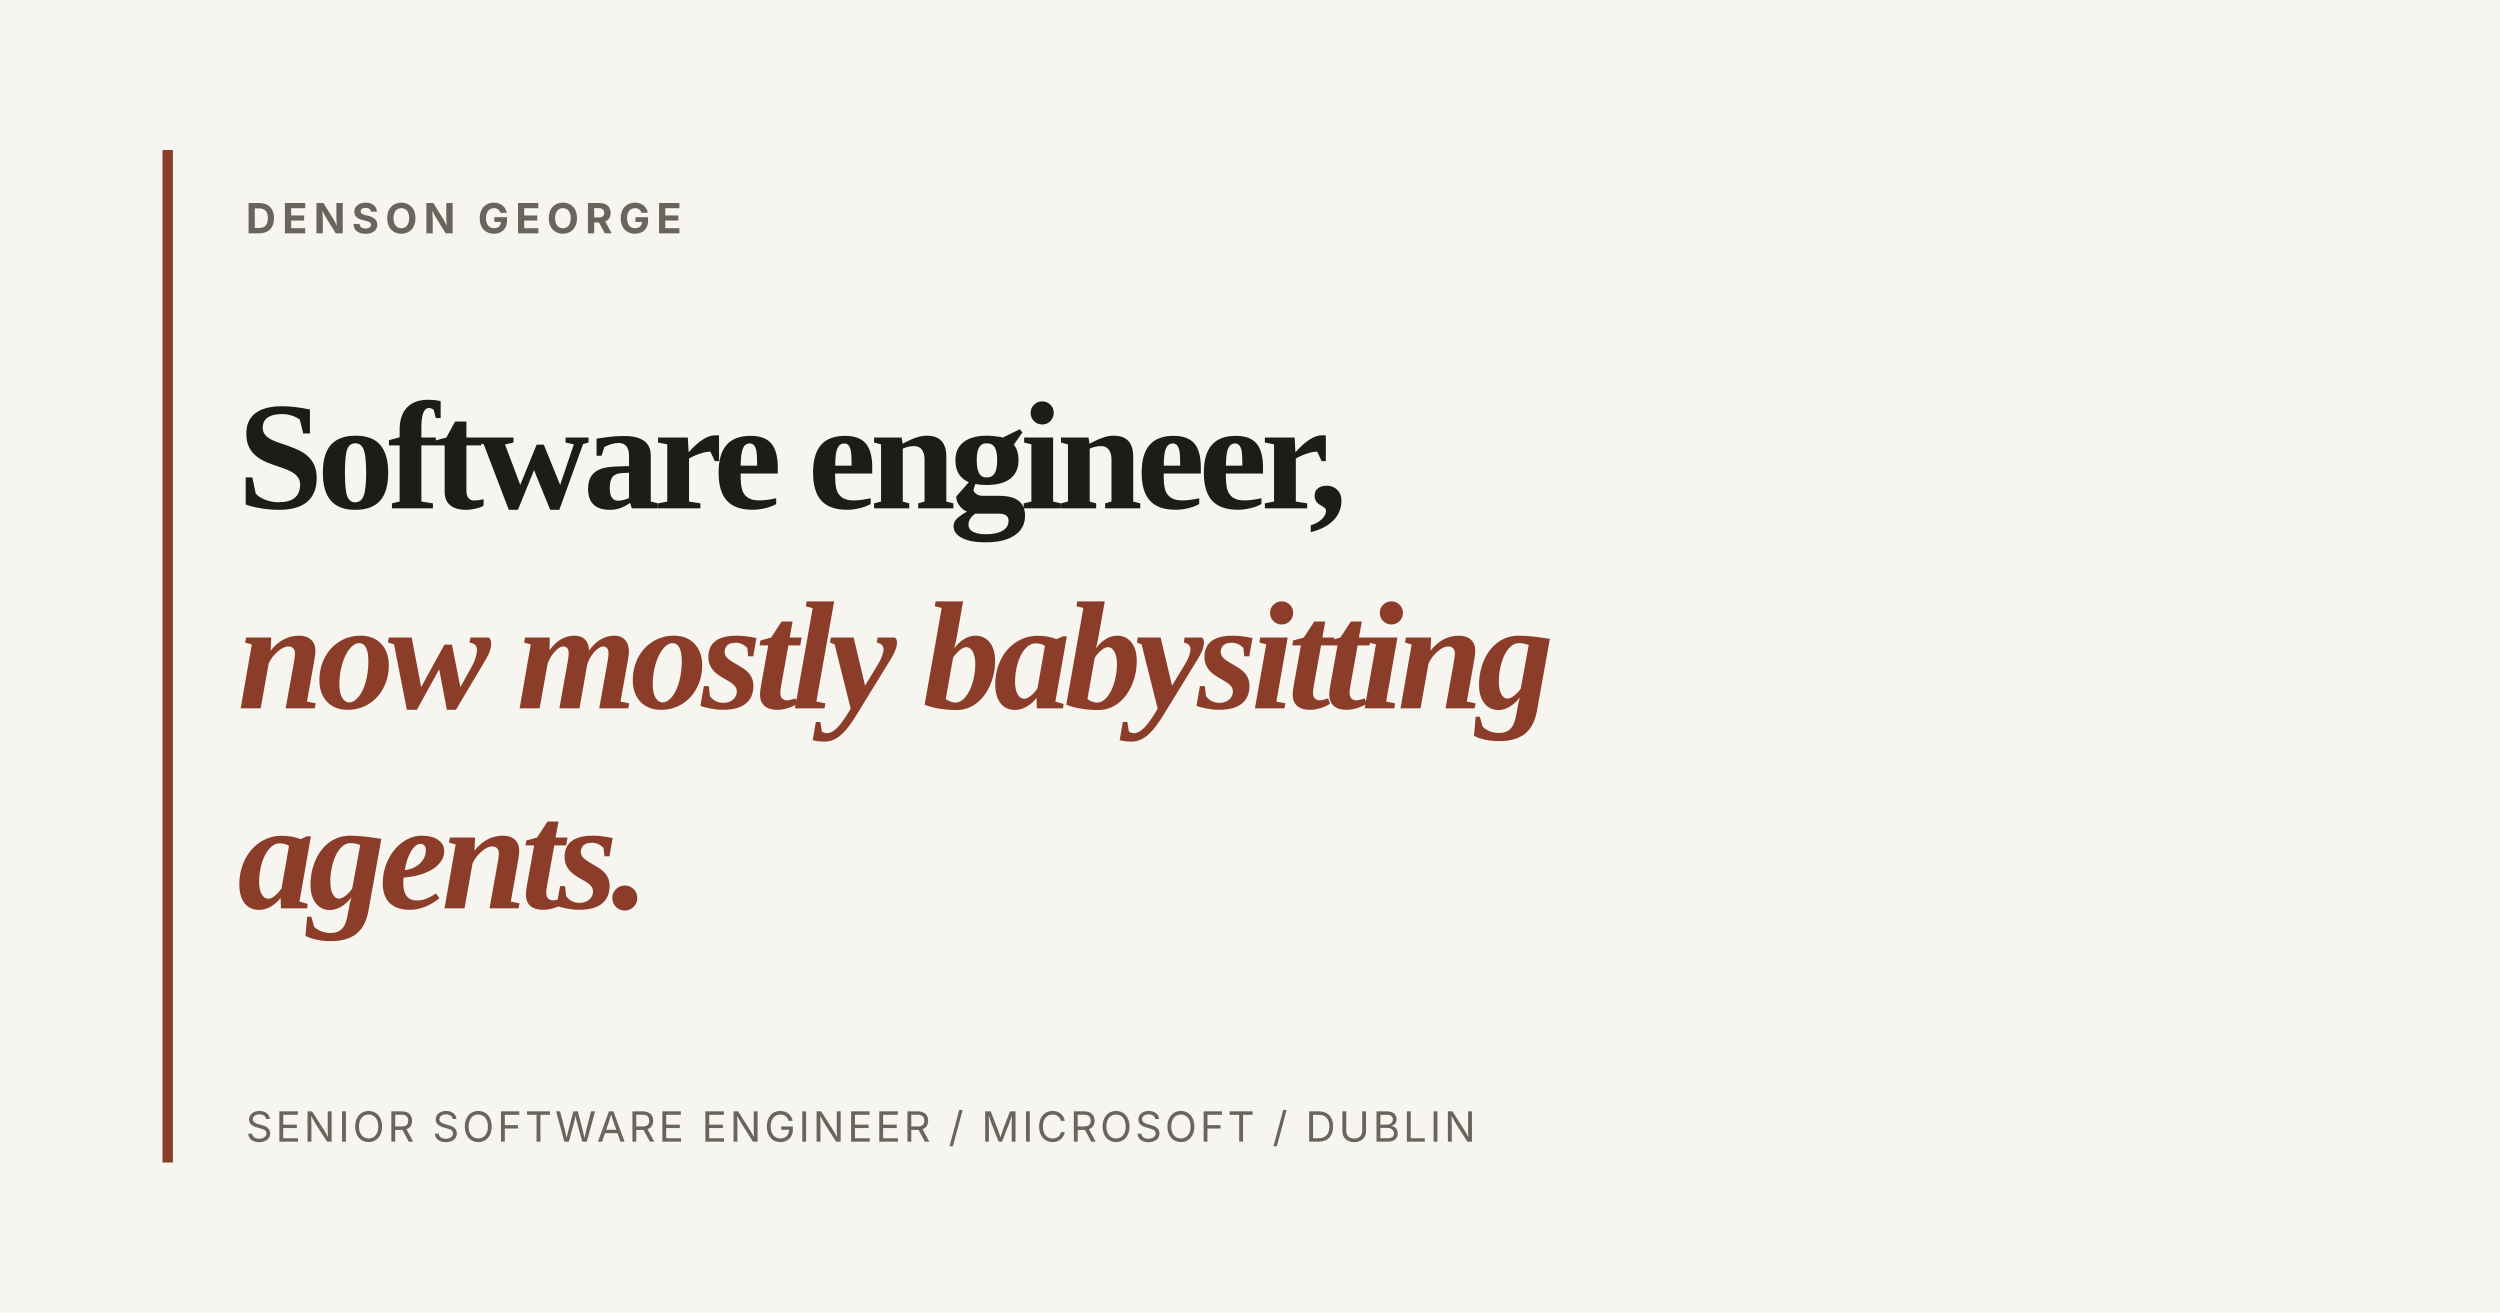
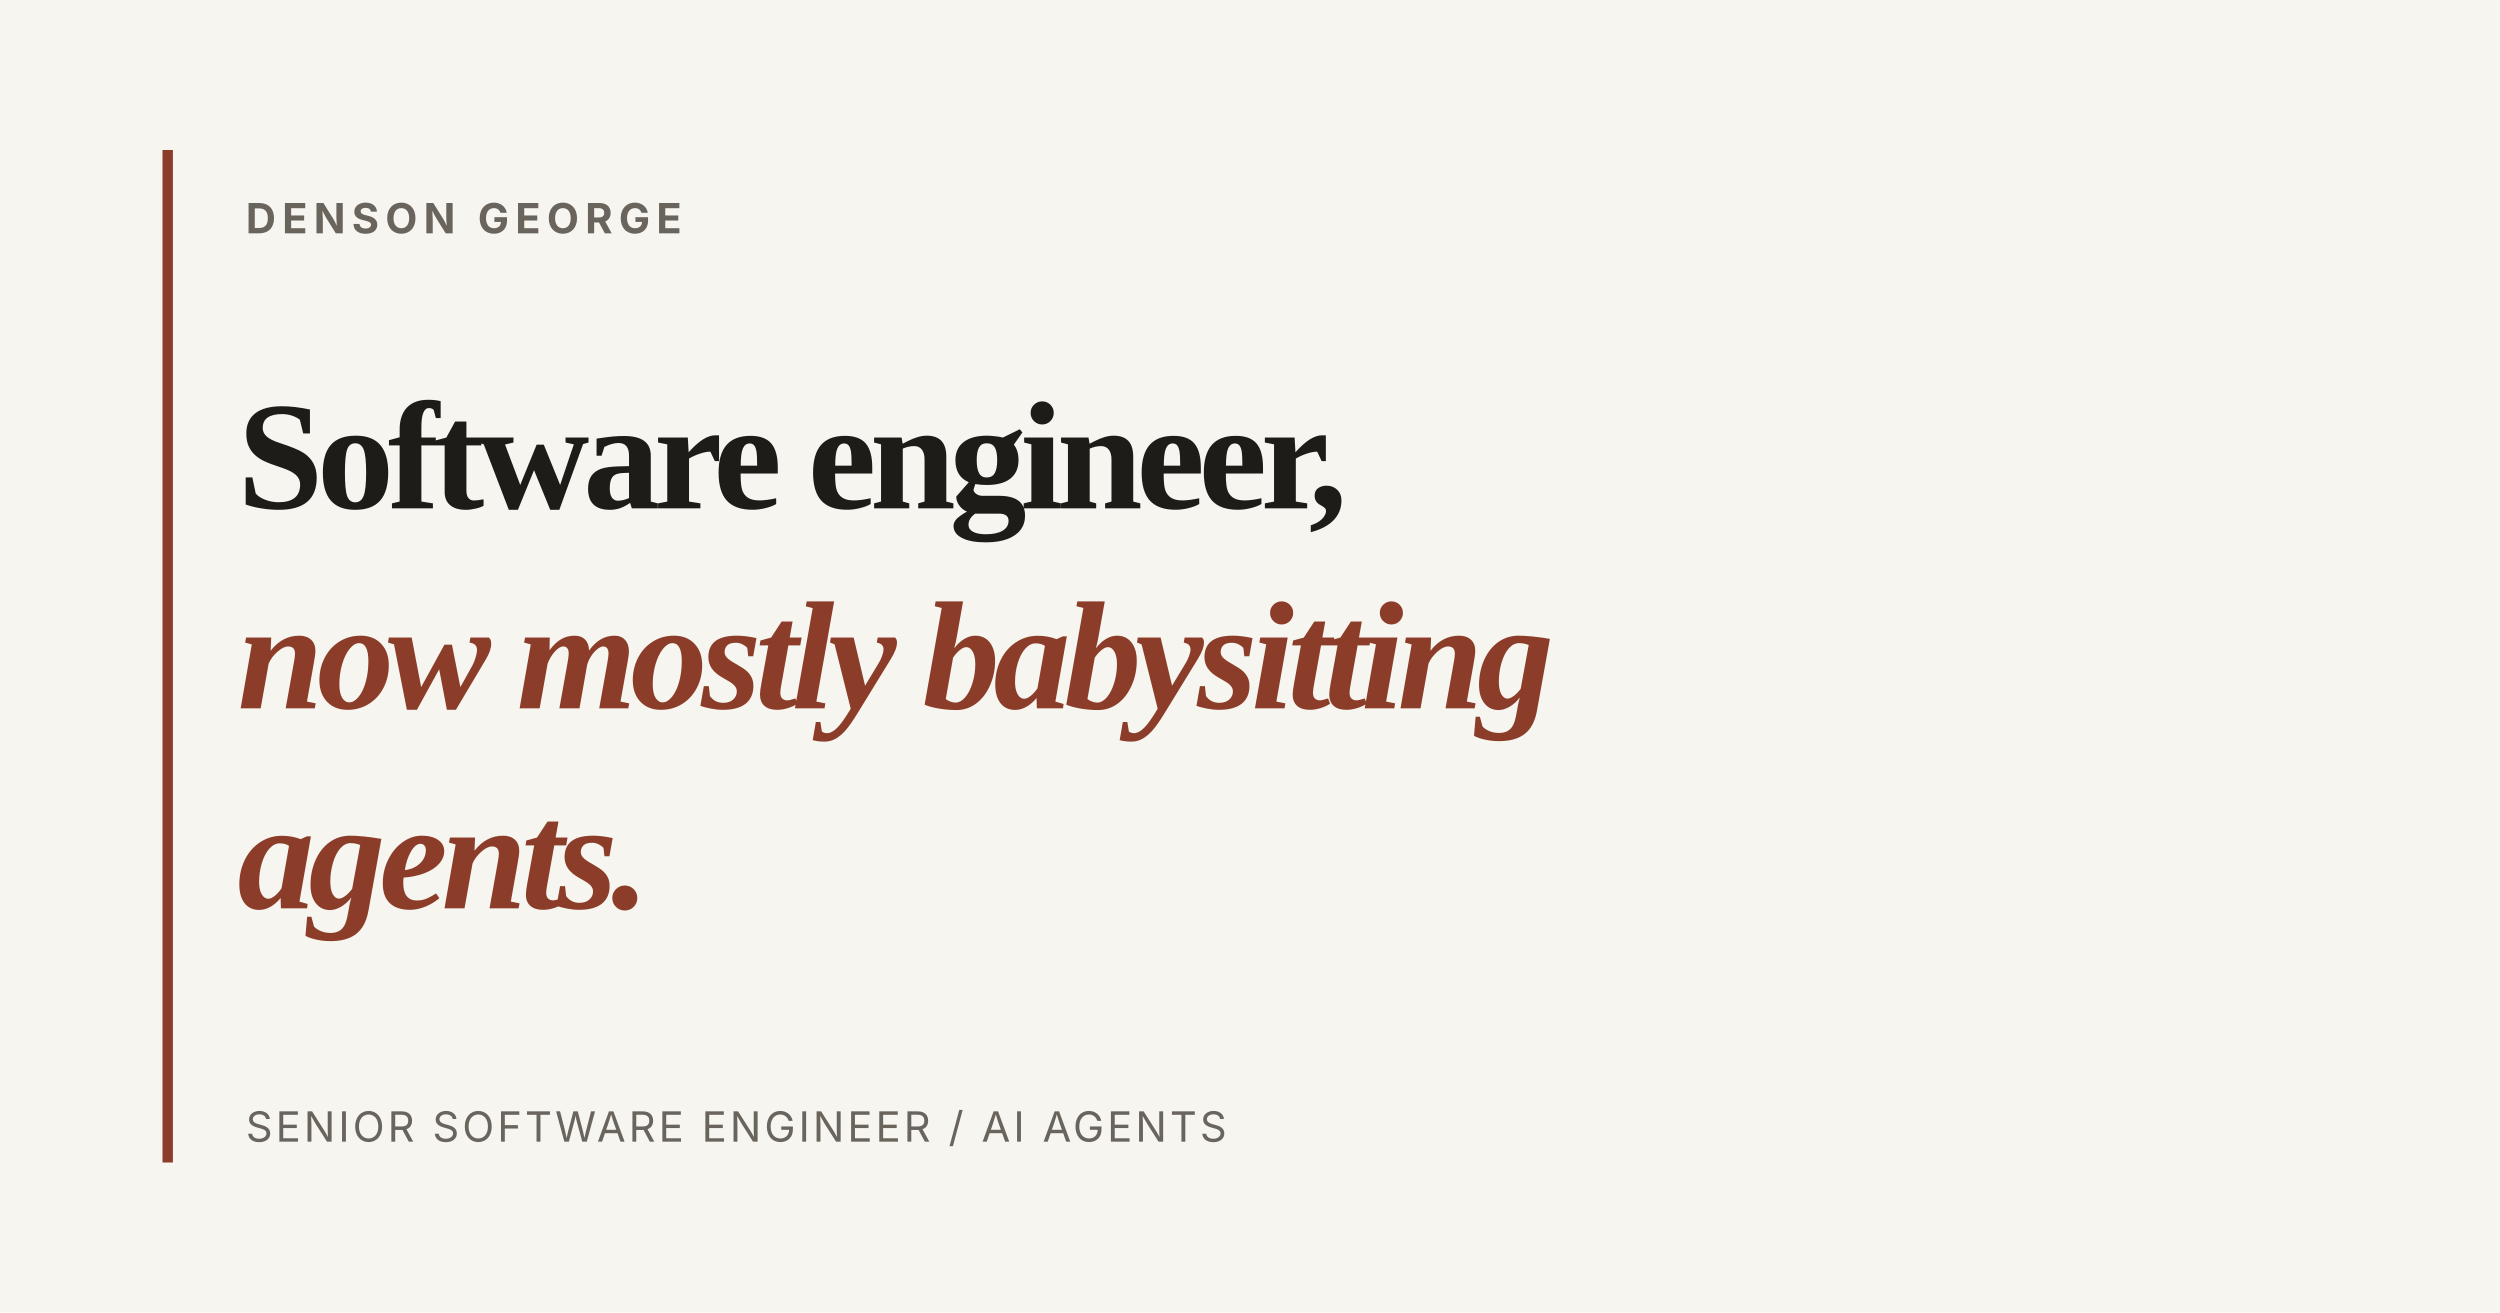
<svg xmlns="http://www.w3.org/2000/svg" viewBox="0 0 1200 630" role="img" aria-labelledby="title desc">
  <rect width="1200" height="630" fill="#f7f5ef" />
  <rect x="78" y="72" width="5" height="486" fill="#8b3d2a" />
  <text x="118" y="112" fill="#69645c" font-family="-apple-system, BlinkMacSystemFont, 'Segoe UI', sans-serif" font-size="20" font-weight="700" letter-spacing="3">
    DENSON GEORGE
  </text>
  <text x="114" y="244" fill="#1d1c19" font-family="Georgia, 'Times New Roman', serif" font-size="74" font-weight="700" letter-spacing="-3">
    Software engineer,
  </text>
  <text x="114" y="340" fill="#8b3d2a" font-family="Georgia, 'Times New Roman', serif" font-size="74" font-style="italic" font-weight="700" letter-spacing="-3">
    now mostly babysitting
  </text>
  <text x="114" y="436" fill="#8b3d2a" font-family="Georgia, 'Times New Roman', serif" font-size="74" font-style="italic" font-weight="700" letter-spacing="-3">
    agents.
  </text>
  <text x="118" y="548" fill="#69645c" font-family="-apple-system, BlinkMacSystemFont, 'Segoe UI', sans-serif" font-size="20" letter-spacing="1.5">
-     SENIOR SOFTWARE ENGINEER / MICROSOFT / DUBLIN
+     SENIOR SOFTWARE ENGINEER / AI AGENTS
  </text>
</svg>
